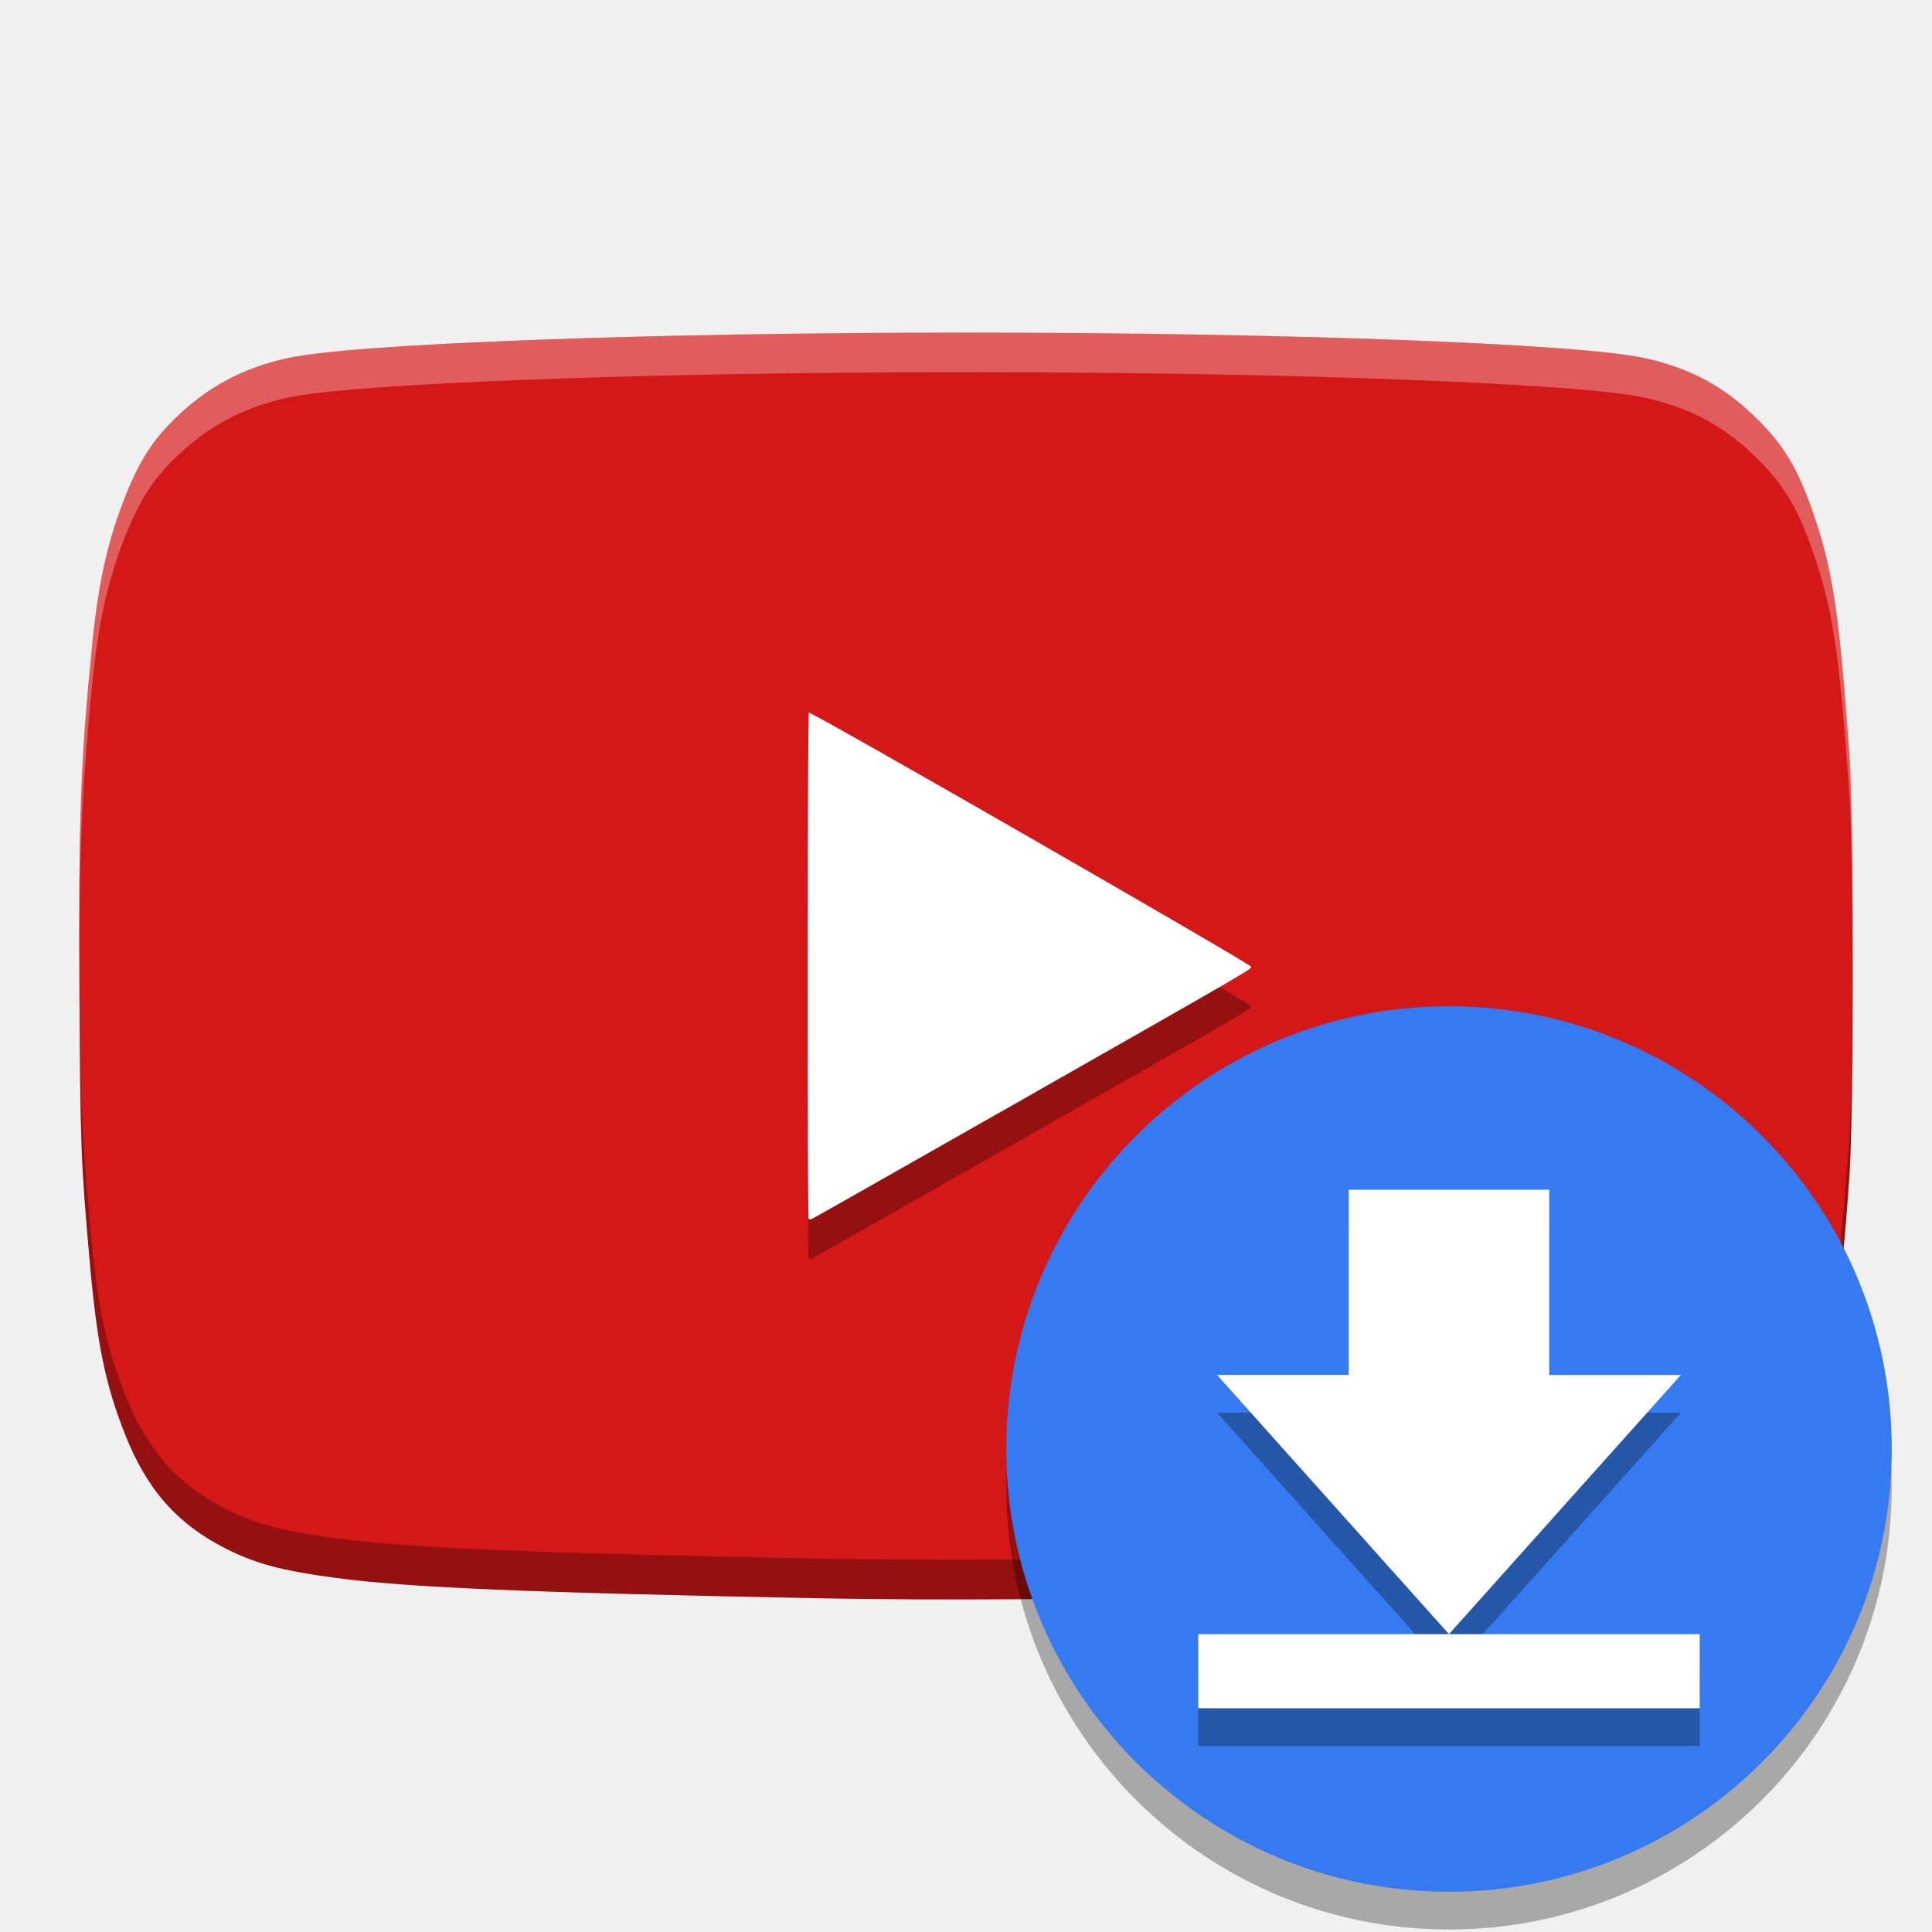
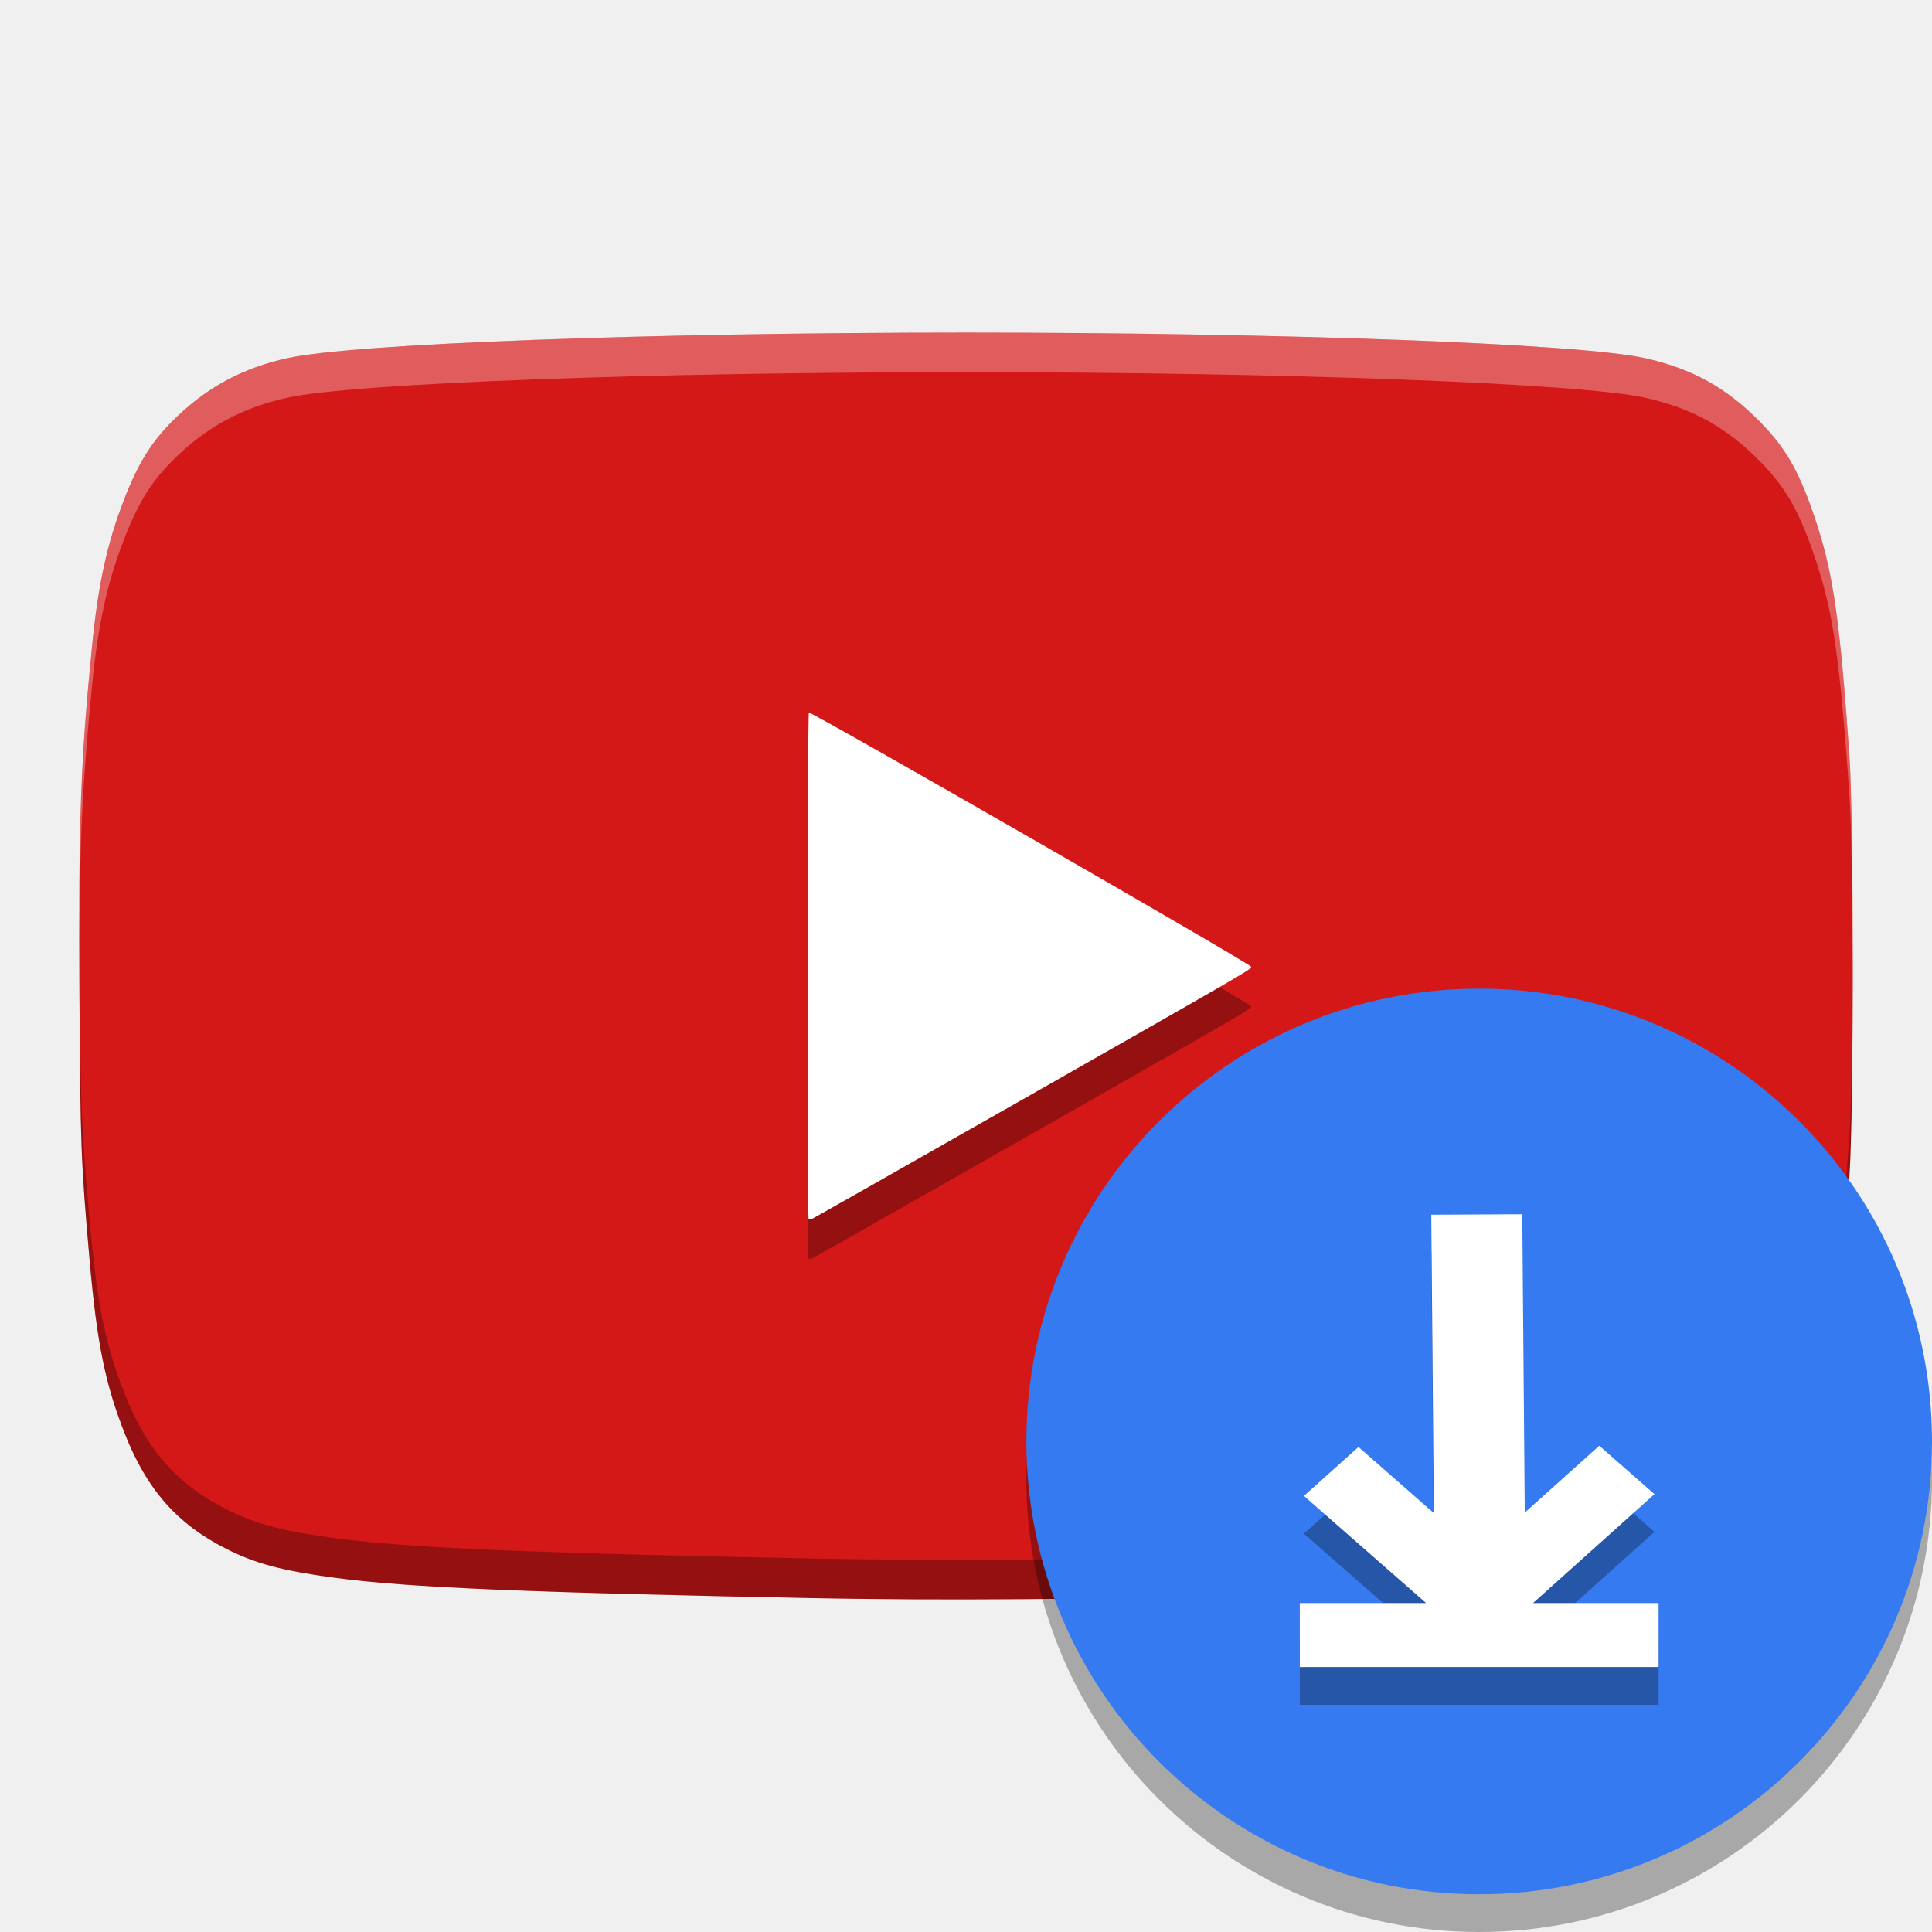
<svg xmlns="http://www.w3.org/2000/svg" width="512" height="512" version="1.1" viewBox="0 0 384 384">
  <g transform="matrix(1.0491 0 0 1.0491 -9.428 -9.4309)">
    <path d="m164.37 311.79c-55.535-1.078-78.074-2.027-91.859-3.875-10.109-1.355-15.07-2.676-20.672-5.504-9.246-4.664-14.996-11.168-19.148-21.656-3.793-9.59-5.336-17.207-6.754-33.316-1.602-18.176-1.727-21.469-1.895-49.789-0.195-33.309 0.199-44.223 2.391-66.328 1.148-11.59 2.824-19.293 5.973-27.461 2.867-7.438 5.484-11.543 10.246-16.066 5.981-5.684 12.551-9.141 20.848-10.965 12.379-2.723 68.336-4.824 128.53-4.824 60.195 0 116.15 2.102 128.53 4.824 8.953 1.969 15.523 5.606 21.938 12.145 5.016 5.113 7.602 9.762 10.676 19.207 3.172 9.727 4.387 18.34 6.188 43.82 0.855 12.098 0.855 67.801 0 79.895-1 14.148-2.231 26.746-3.047 31.254-2.102 11.59-6.231 22.445-10.883 28.613-3.195 4.234-9.496 9.277-14.77 11.816-5.336 2.574-10.422 3.848-18.621 4.668-25.402 2.551-102.98 4.41-147.67 3.543z" fill="#d41717" />
    <path d="m199.4 226.68c47.625-27.098 46.602-26.504 46.602-27.047 0-0.508-83.359-48.41-83.766-48.137-0.273 0.188-0.324 95.613-0.055 95.914 0.102 0.109 0.391 0.113 0.641 8e-3 0.25-0.105 16.711-9.438 36.574-20.742z" opacity=".3" />
    <path d="m199.4 219.18c47.625-27.098 46.602-26.504 46.602-27.047 0-0.508-83.359-48.41-83.766-48.137-0.273 0.188-0.324 95.613-0.055 95.914 0.102 0.109 0.391 0.113 0.641 8e-3 0.25-0.105 16.711-9.438 36.574-20.742z" fill="#fff" />
    <path transform="scale(.75)" d="m256.04 96c-80.255 0-154.87 2.801-171.37 6.432-11.063 2.432-19.823 7.043-27.797 14.621-6.349 6.031-9.837 11.505-13.66 21.422-4.198 10.891-6.434 21.16-7.965 36.613-2.657 26.802-3.324 41.514-3.228 77.311 0.062-28.768 0.834-43.152 3.228-67.311 1.531-15.453 3.767-25.723 7.965-36.613 3.823-9.917 7.311-15.391 13.66-21.422 7.974-7.578 16.734-12.189 27.797-14.621 16.505-3.63 91.116-6.432 171.37-6.432 80.26 0 154.87 2.801 171.38 6.432 11.938 2.625 20.698 7.475 29.25 16.193 6.688 6.818 10.135 13.016 14.234 25.609 4.229 12.969 5.849 24.454 8.25 58.428 0.528 7.462 0.8 27.428 0.84 48.264 0.046-24.202-0.227-49.596-0.84-58.264-2.401-33.974-4.021-45.459-8.25-58.428-4.099-12.594-7.547-18.792-14.234-25.609-8.552-8.719-17.312-13.568-29.25-16.193-16.505-3.63-91.115-6.432-171.38-6.432z" fill="#fff" opacity=".3" stroke-width="1.333" />
    <path transform="scale(.75)" d="m32.016 242.4c-0.014 6.33-0.006 13.118 0.041 21.127 0.224 37.76 0.392 42.152 2.527 66.387 1.891 21.479 3.947 31.635 9.004 44.422 5.537 13.984 13.203 22.656 25.531 28.875 7.469 3.771 14.083 5.531 27.562 7.338 18.38 2.463 48.434 3.728 122.48 5.166 59.589 1.156 163.02-1.322 196.89-4.723 10.932-1.094 17.714-2.792 24.828-6.225 7.031-3.385 15.431-10.11 19.691-15.756 6.203-8.224 11.71-22.697 14.512-38.15 1.089-6.01 2.729-22.807 4.062-41.672 0.613-8.665 0.886-34.06 0.84-58.262-0.039 20.835-0.312 40.802-0.84 48.262-1.333 18.865-2.974 35.661-4.062 41.672-2.802 15.453-8.309 29.926-14.512 38.15-4.26 5.646-12.66 12.37-19.691 15.756-7.115 3.432-13.896 5.131-24.828 6.225-33.87 3.401-137.3 5.879-196.89 4.723-74.047-1.438-104.1-2.703-122.48-5.166-13.479-1.807-20.094-3.567-27.562-7.338-12.328-6.219-19.995-14.891-25.531-28.875-5.057-12.786-7.113-22.943-9.004-44.422-2.135-24.234-2.303-28.626-2.527-66.387-0.024-4.026-0.032-7.558-0.041-11.127z" opacity=".3" stroke-width="1.333" />
  </g>
-   <path d="m376 295.5c0 48.602-39.398 88-88 88s-88-39.398-88-88 39.398-88 88-88 88 39.398 88 88z" opacity=".3" />
-   <path d="m376 288c0 48.602-39.398 88-88 88s-88-39.398-88-88 39.398-88 88-88 88 39.398 88 88z" fill="#357af0" />
-   <path d="m307.93 280.78h26.164l-46.098 51.522-46.098-51.526h26.164v-36.804l39.868 3e-3zm-69.77 51.526h99.671v14.722h-99.671z" opacity=".3" stroke-width="1.071" />
-   <path d="m307.93 273.28h26.164l-46.098 51.522-46.098-51.526h26.164v-36.804l39.868 3e-3zm-69.77 51.526h99.671v14.722h-99.671z" fill="#fff" stroke-width="1.071" />
+   <path d="m384 294c0 49.707-40.293 90-90 90s-90-40.293-90-90 40.293-90 90-90 90 40.293 90 90z" opacity=".3" stroke-width="1.023" />
+   <path d="m384 286.5c0 49.707-40.293 90-90 90s-90-40.293-90-90 40.293-90 90-90 90 40.293 90 90z" fill="#357af0" stroke-width="1.023" />
+   <g transform="translate(.03534)" stroke-width=".947">
+     <path d="m302.53 248.84-18.084 0.092 0.503 59.299-14.977-13.136-10.839 9.729 24.281 21.293h-25.103v12.722h71.31v-12.722h-24.948l24.126-21.648-10.969-9.618-14.804 13.287z" opacity=".3" />
+     <path d="m302.53 241.34-18.084 0.092 0.503 59.299-14.977-13.136-10.839 9.729 24.281 21.293h-25.103v12.722h71.31v-12.722h-24.948l24.126-21.648-10.969-9.618-14.804 13.287z" fill="#fff" />
+   </g>
</svg>
